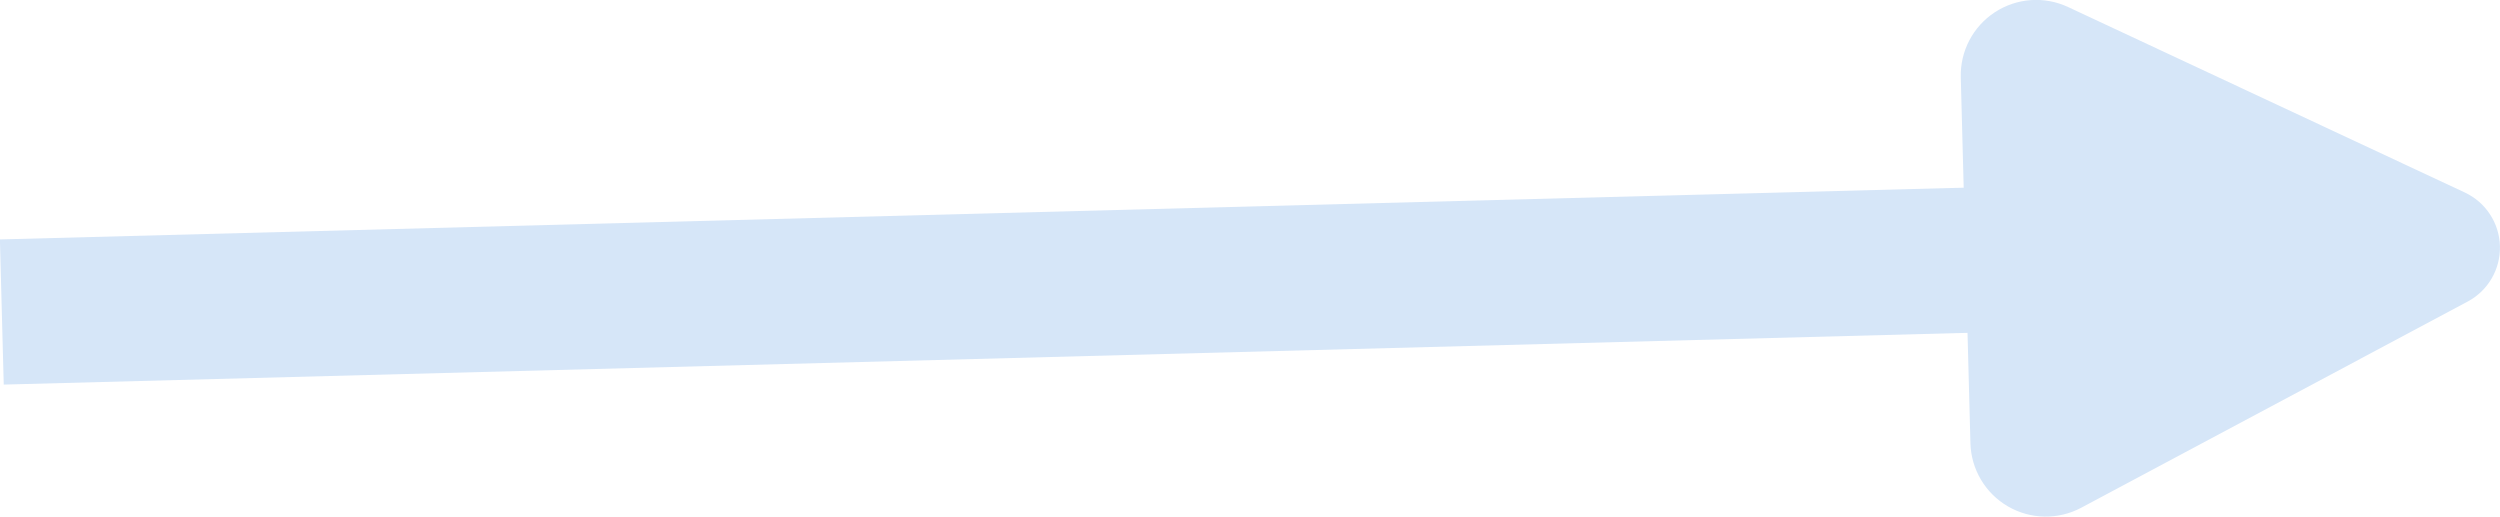
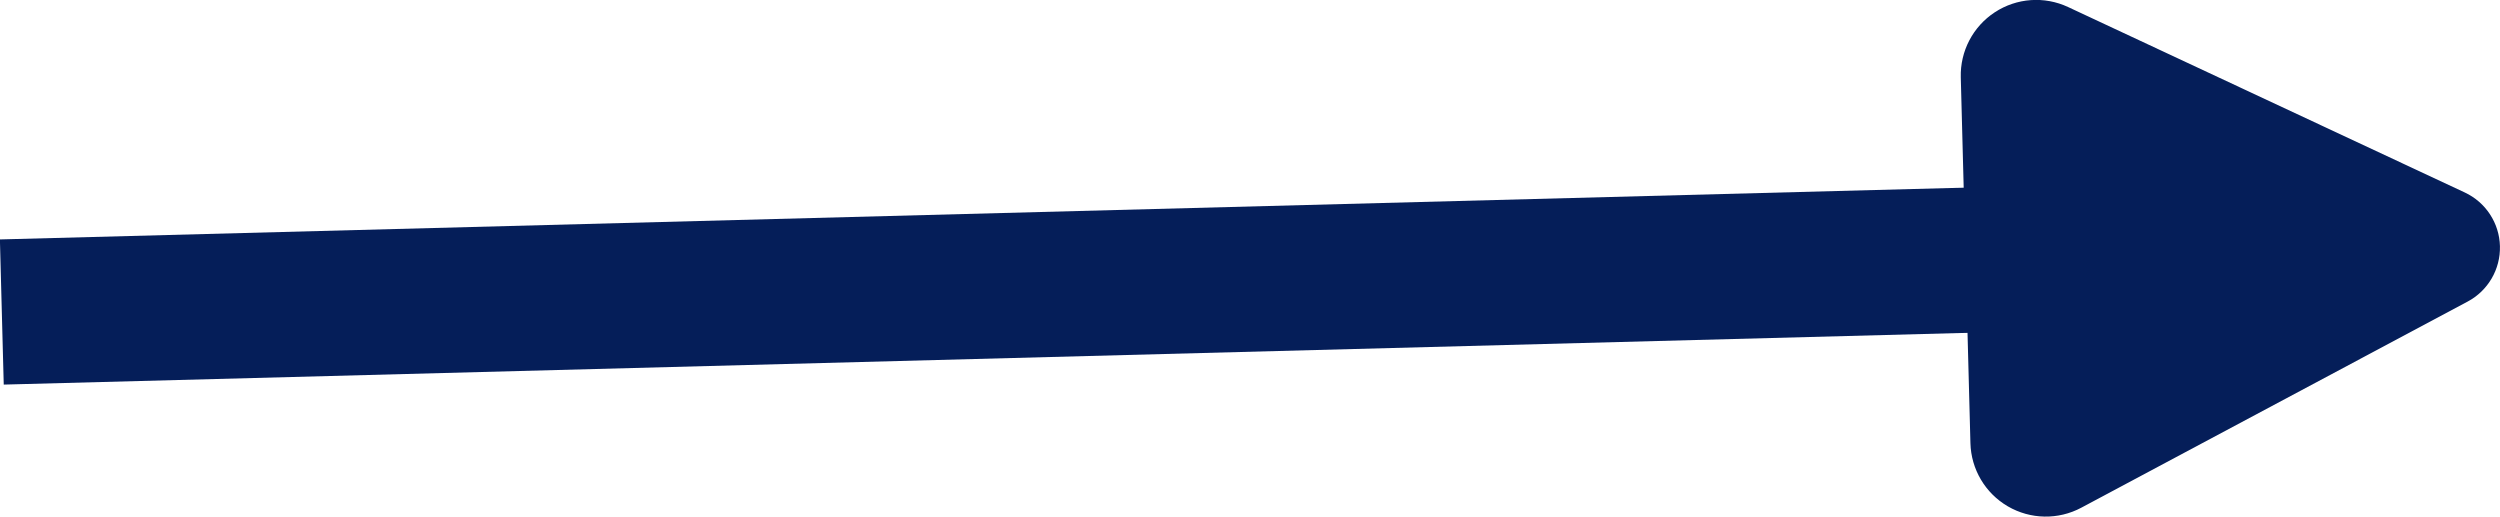
<svg xmlns="http://www.w3.org/2000/svg" width="12.051mm" height="2.49mm" viewBox="0 0 12.051 2.49" version="1.1" id="svg1">
  <defs id="defs1">
    <marker style="overflow:visible" id="RoundedArrow" refX="0" refY="0" orient="auto-start-reverse" markerWidth="0.6" markerHeight="0.6" viewBox="0 0 1 1" preserveAspectRatio="xMidYMid">
      <path transform="scale(0.7)" d="m -0.211,-4.106 6.422,3.211 a 1,1 90 0 1 0,1.789 L -0.211,4.106 A 1.236,1.236 31.717 0 1 -2,3 v -6 a 1.236,1.236 148.283 0 1 1.789,-1.106 z" style="fill:context-stroke;fill-rule:evenodd;stroke:none" id="path8" />
    </marker>
  </defs>
  <g id="layer1" transform="translate(-79.10121,-107.24)">
-     <path style="fill:#000000;stroke:#d6e6f8;stroke-width:0.7;stroke-dasharray:none;stroke-opacity:1;marker-end:url(#RoundedArrow)" d="m 79.11,108.744 10.054,-0.265" id="path2" />
+     <path style="fill:#000000;stroke:#051e59;stroke-width:0.7;stroke-dasharray:none;stroke-opacity:1;marker-end:url(#RoundedArrow)" d="m 79.11,108.744 10.054,-0.265" id="path2" />
  </g>
</svg>
